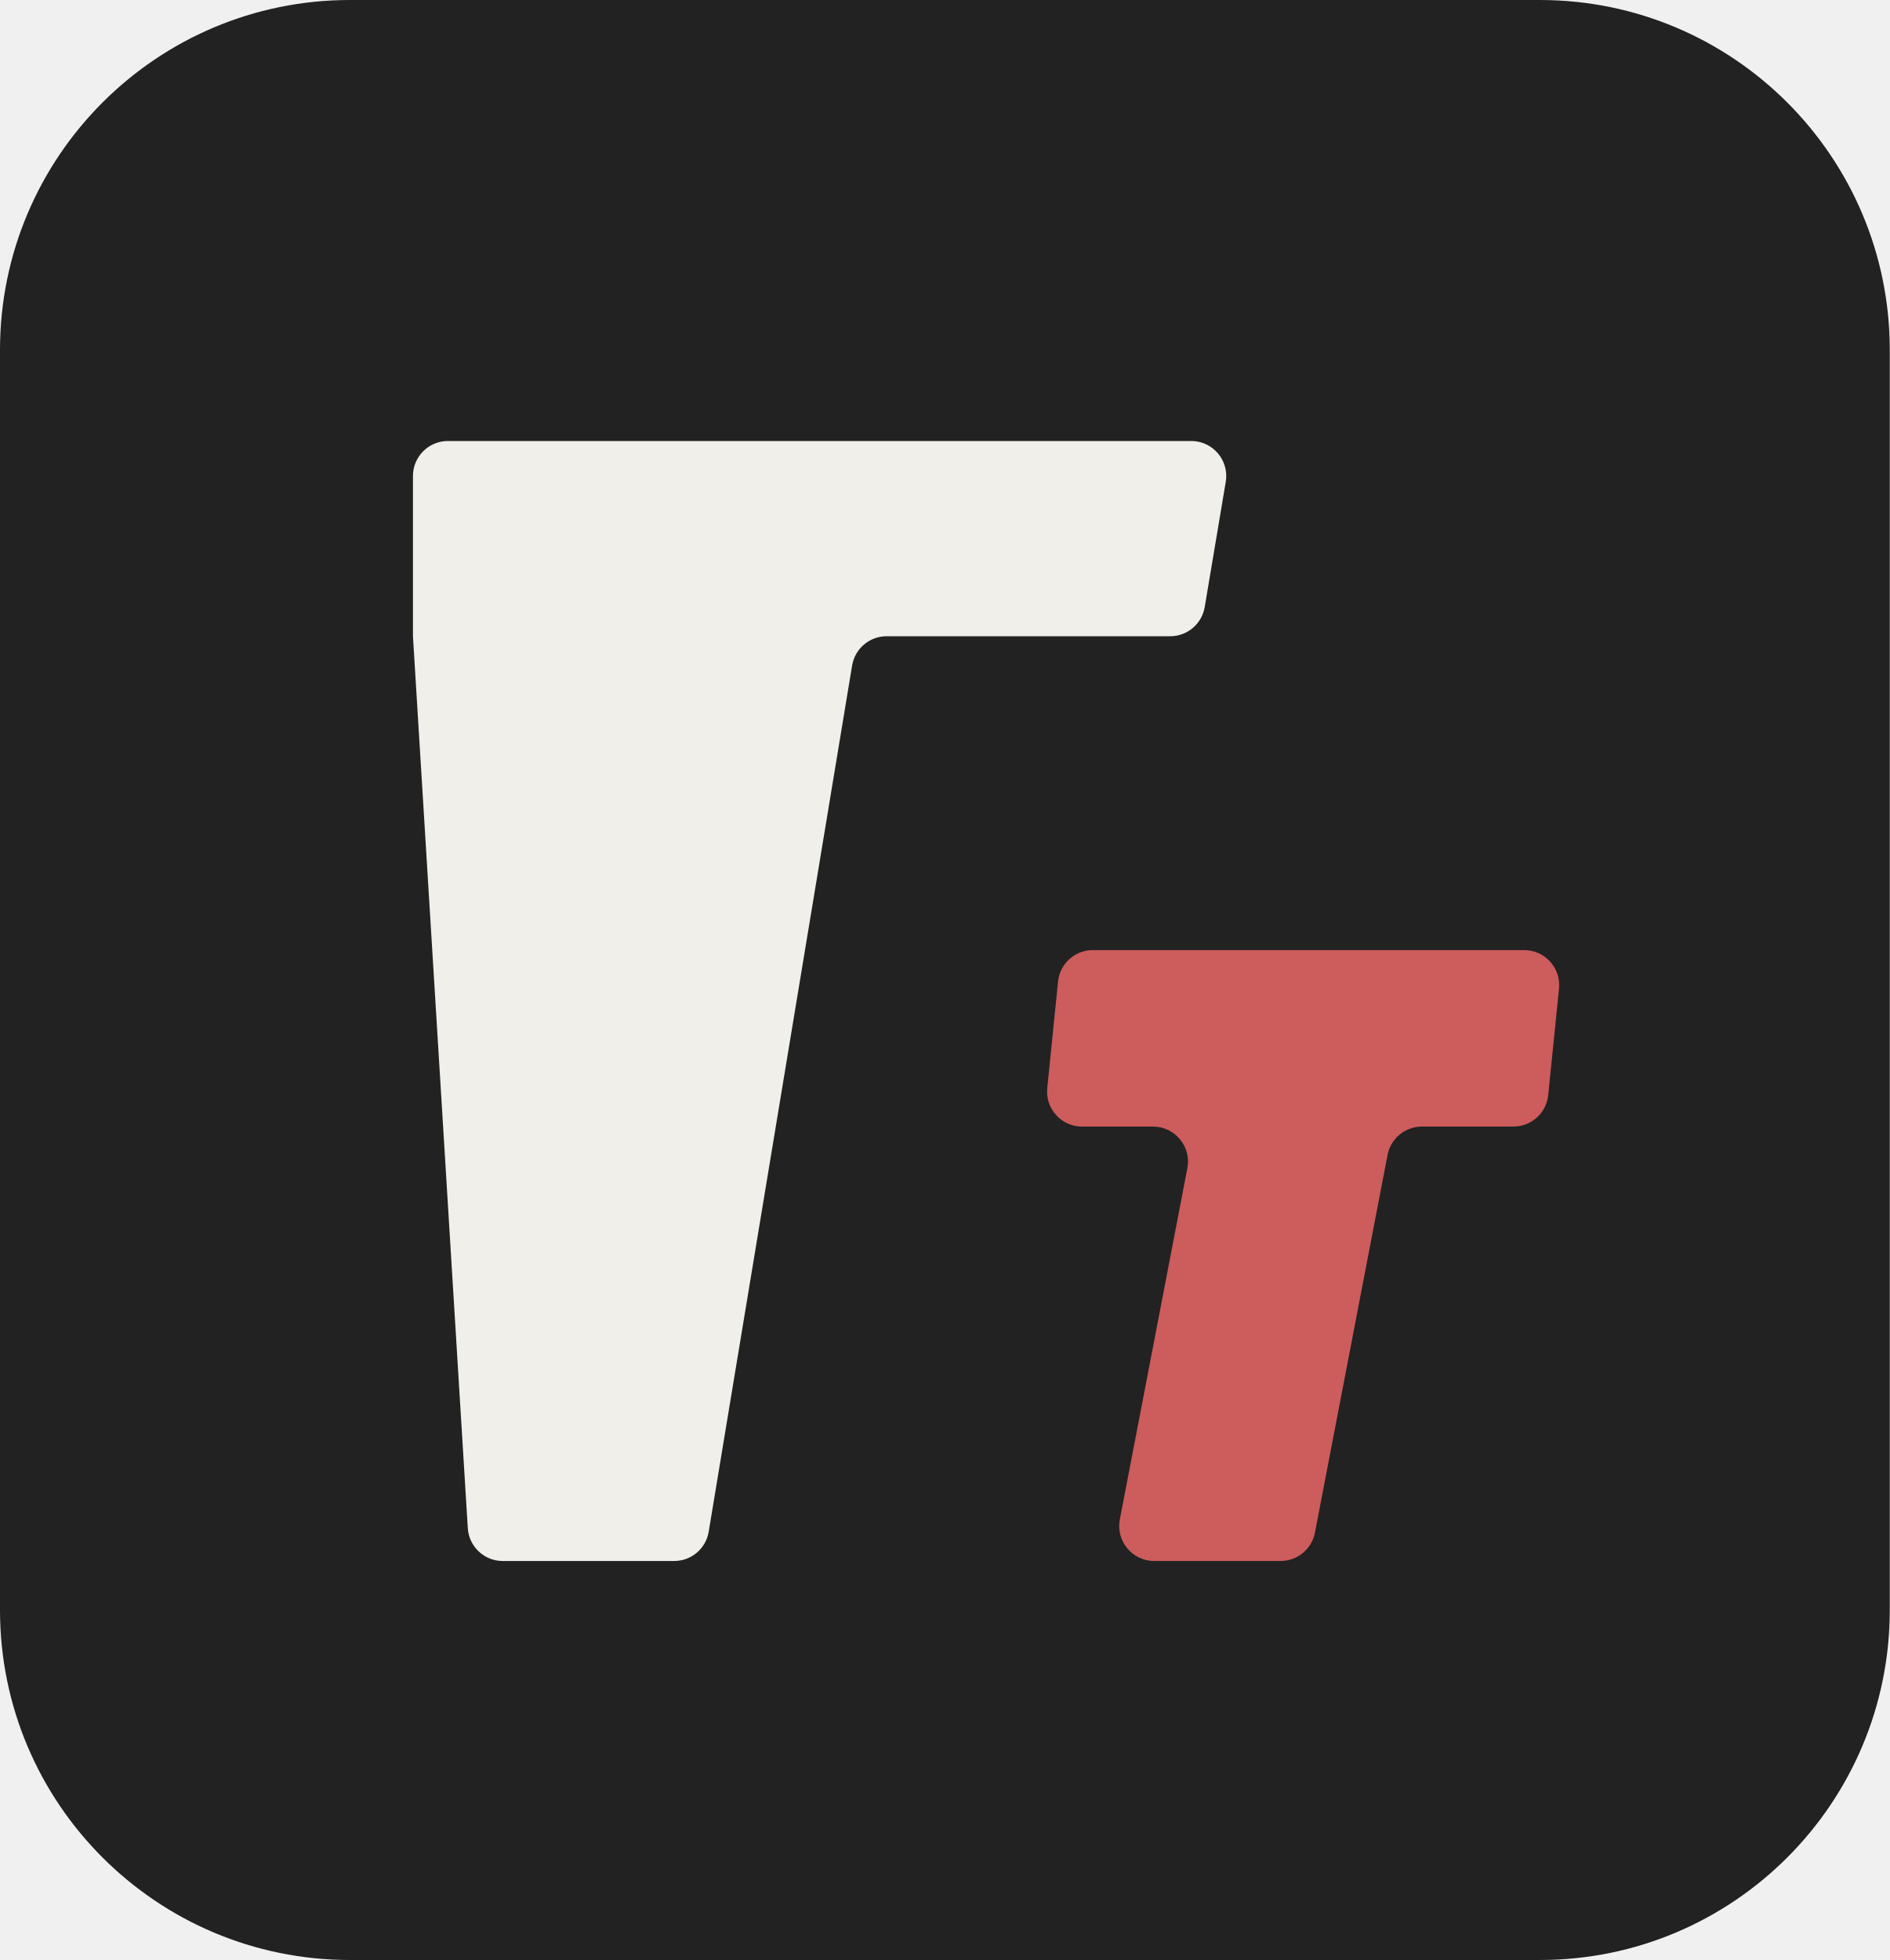
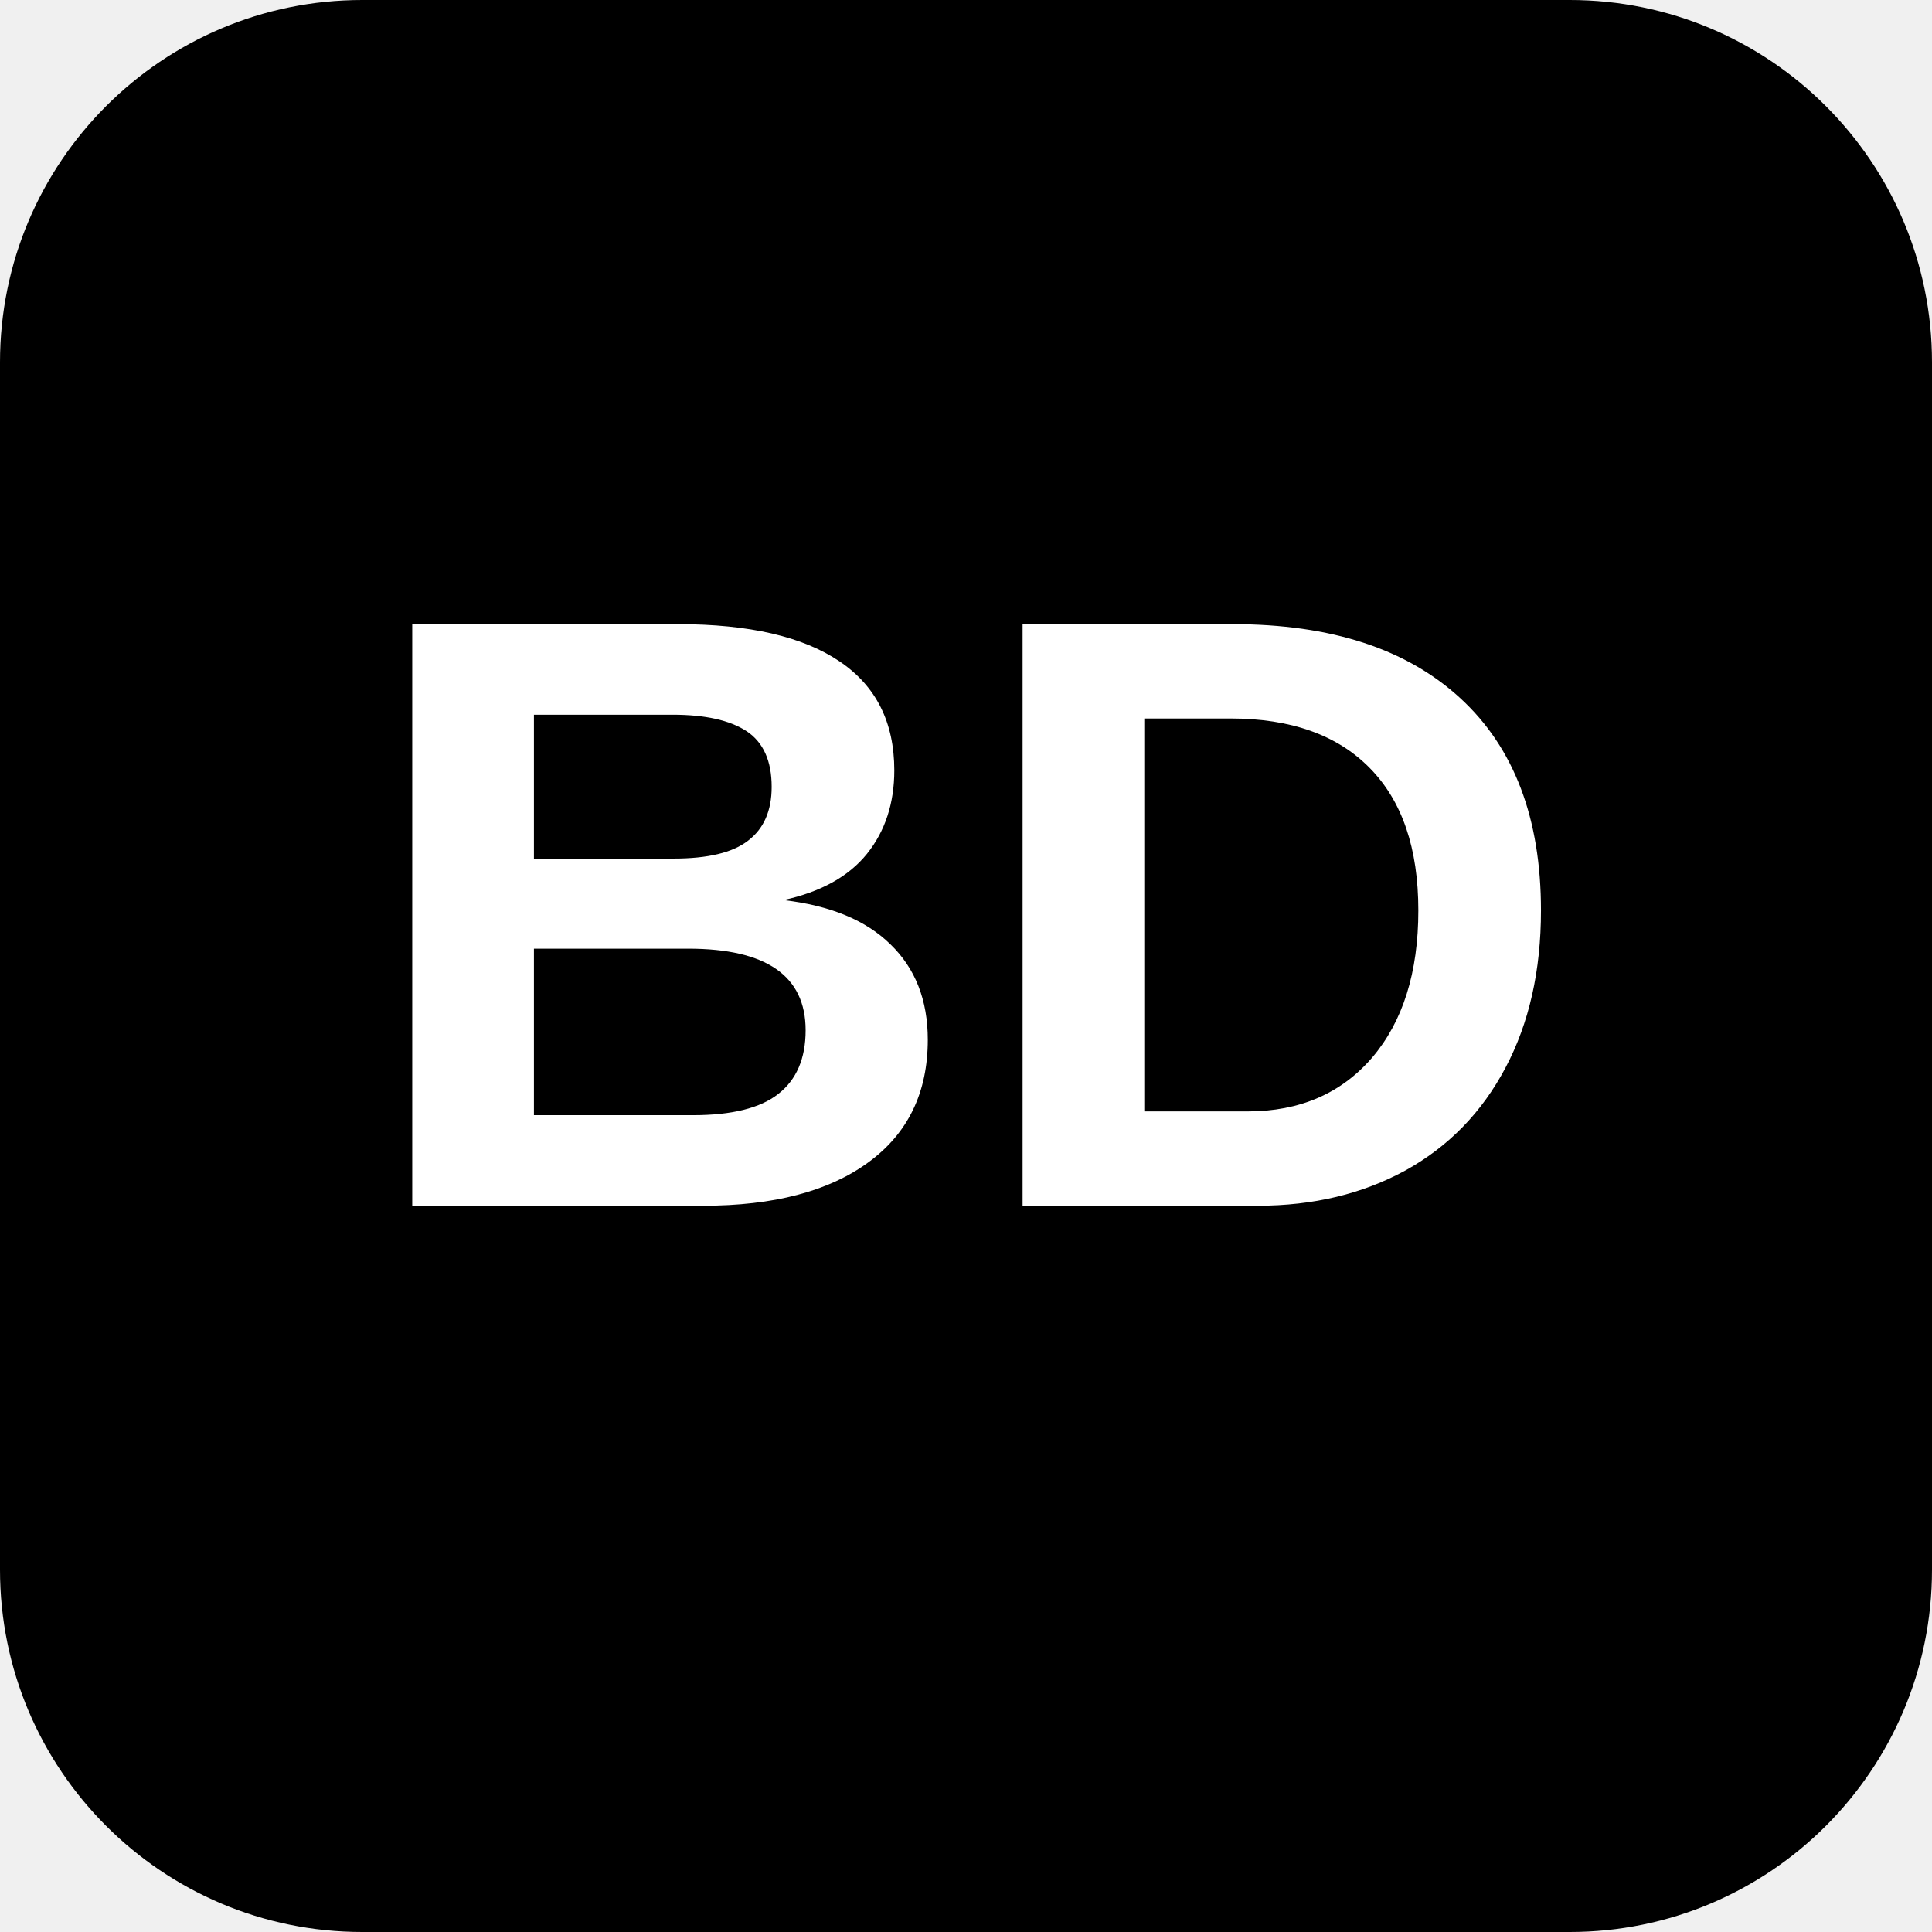
- <svg xmlns="http://www.w3.org/2000/svg" width="270" height="280" viewBox="0 0 270 280" fill="none">
-   <path d="M0 50C0 22.386 22.386 0 50 0H220C247.614 0 270 22.386 270 50V230C270 257.614 247.614 280 220 280H50C22.386 280 0 257.614 0 230V50Z" fill="#222222" />
-   <path d="M59 90.891V68C59 65.239 61.239 63 64 63H170.199C173.291 63 175.642 65.779 175.13 68.829L172.123 86.719C171.718 89.127 169.634 90.891 167.192 90.891H126.678C124.231 90.891 122.144 92.66 121.745 95.074L101.255 218.817C100.856 221.23 98.769 223 96.322 223H71.827C69.185 223 66.999 220.944 66.836 218.307L59 90.891Z" fill="#F0EFEA" />
-   <path d="M154.599 160.94C151.639 160.94 149.326 158.382 149.625 155.436L151.168 140.223C151.427 137.67 153.576 135.727 156.142 135.727H217.767C220.728 135.727 223.04 138.286 222.742 141.232L221.199 156.445C220.94 158.998 218.79 160.94 216.224 160.94H203.154C200.757 160.94 198.697 162.642 198.244 164.996L187.872 218.944C187.42 221.298 185.359 223 182.962 223H164.907C161.767 223 159.404 220.14 159.997 217.056L169.643 166.884C170.236 163.801 167.873 160.94 164.733 160.94H154.599Z" fill="#CD5C5C" />
+ <svg xmlns="http://www.w3.org/2000/svg" viewBox="0 0 64 64">
+   <rect width="64" height="64" rx="12" fill="black" />
+   <text x="50%" y="50%" font-size="28" font-family="Arial, sans-serif" fill="white" text-anchor="middle" dominant-baseline="middle" font-weight="bold">
+     BD
+   </text>
</svg>
